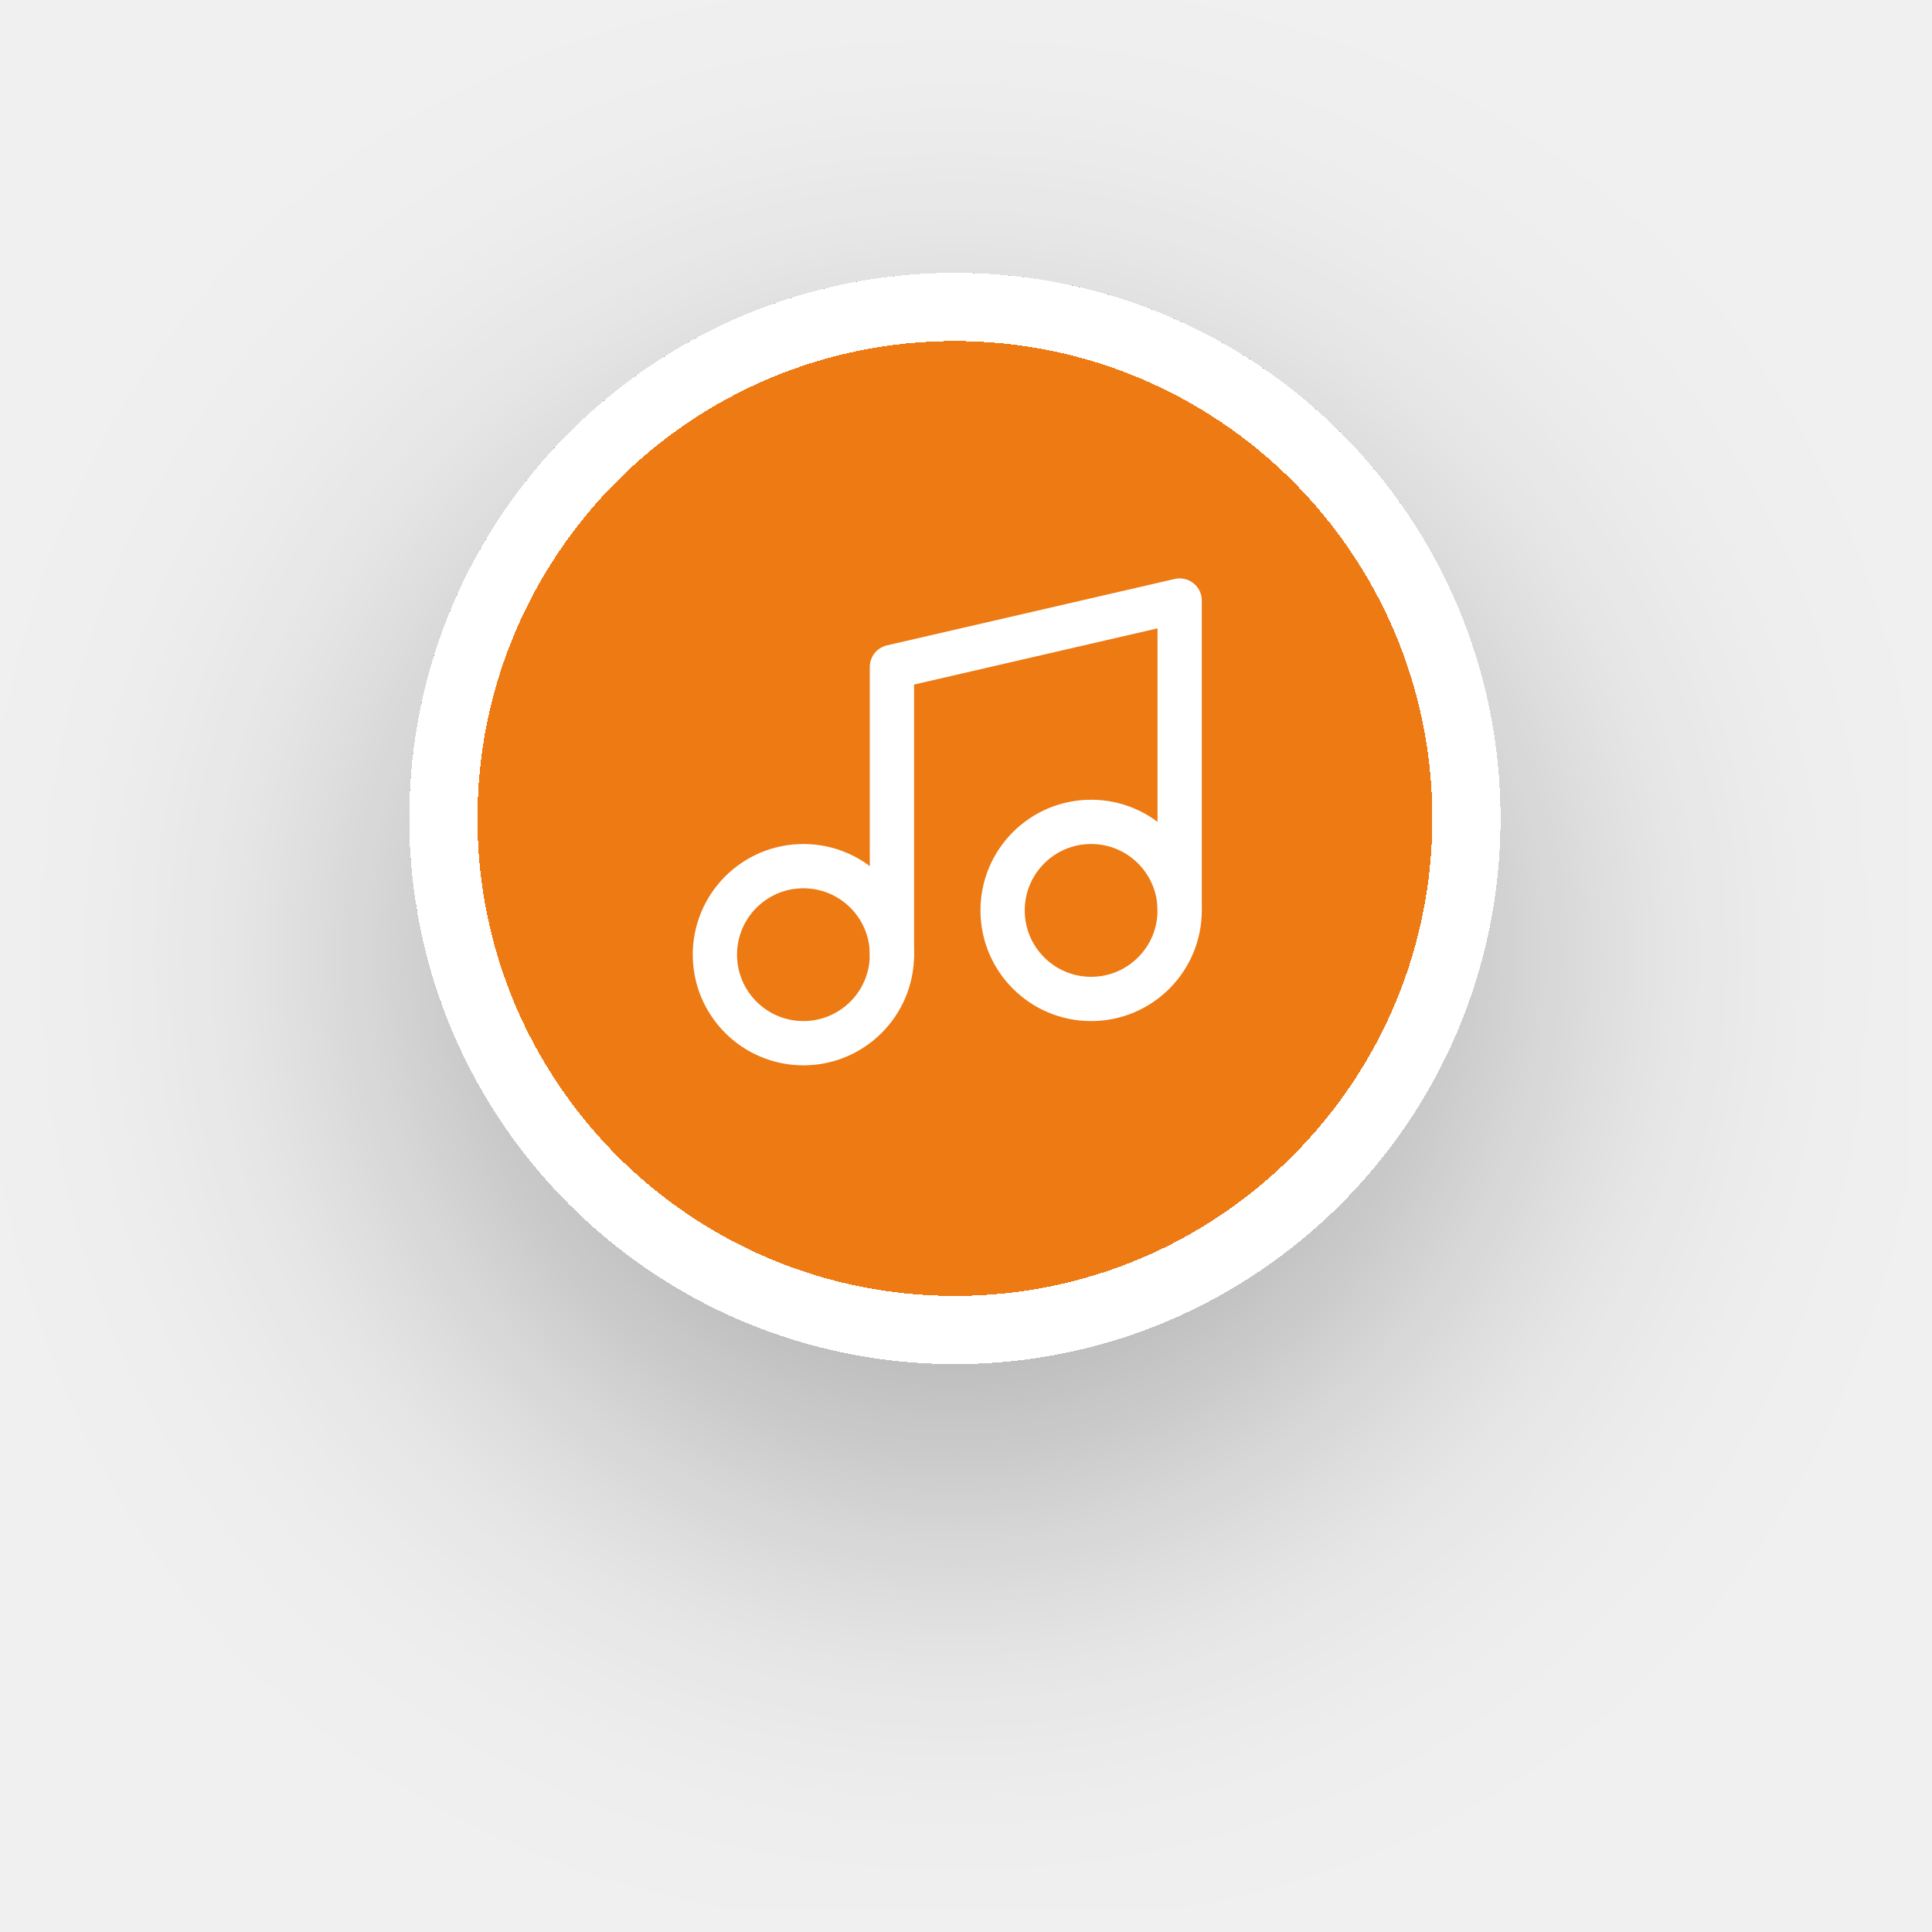
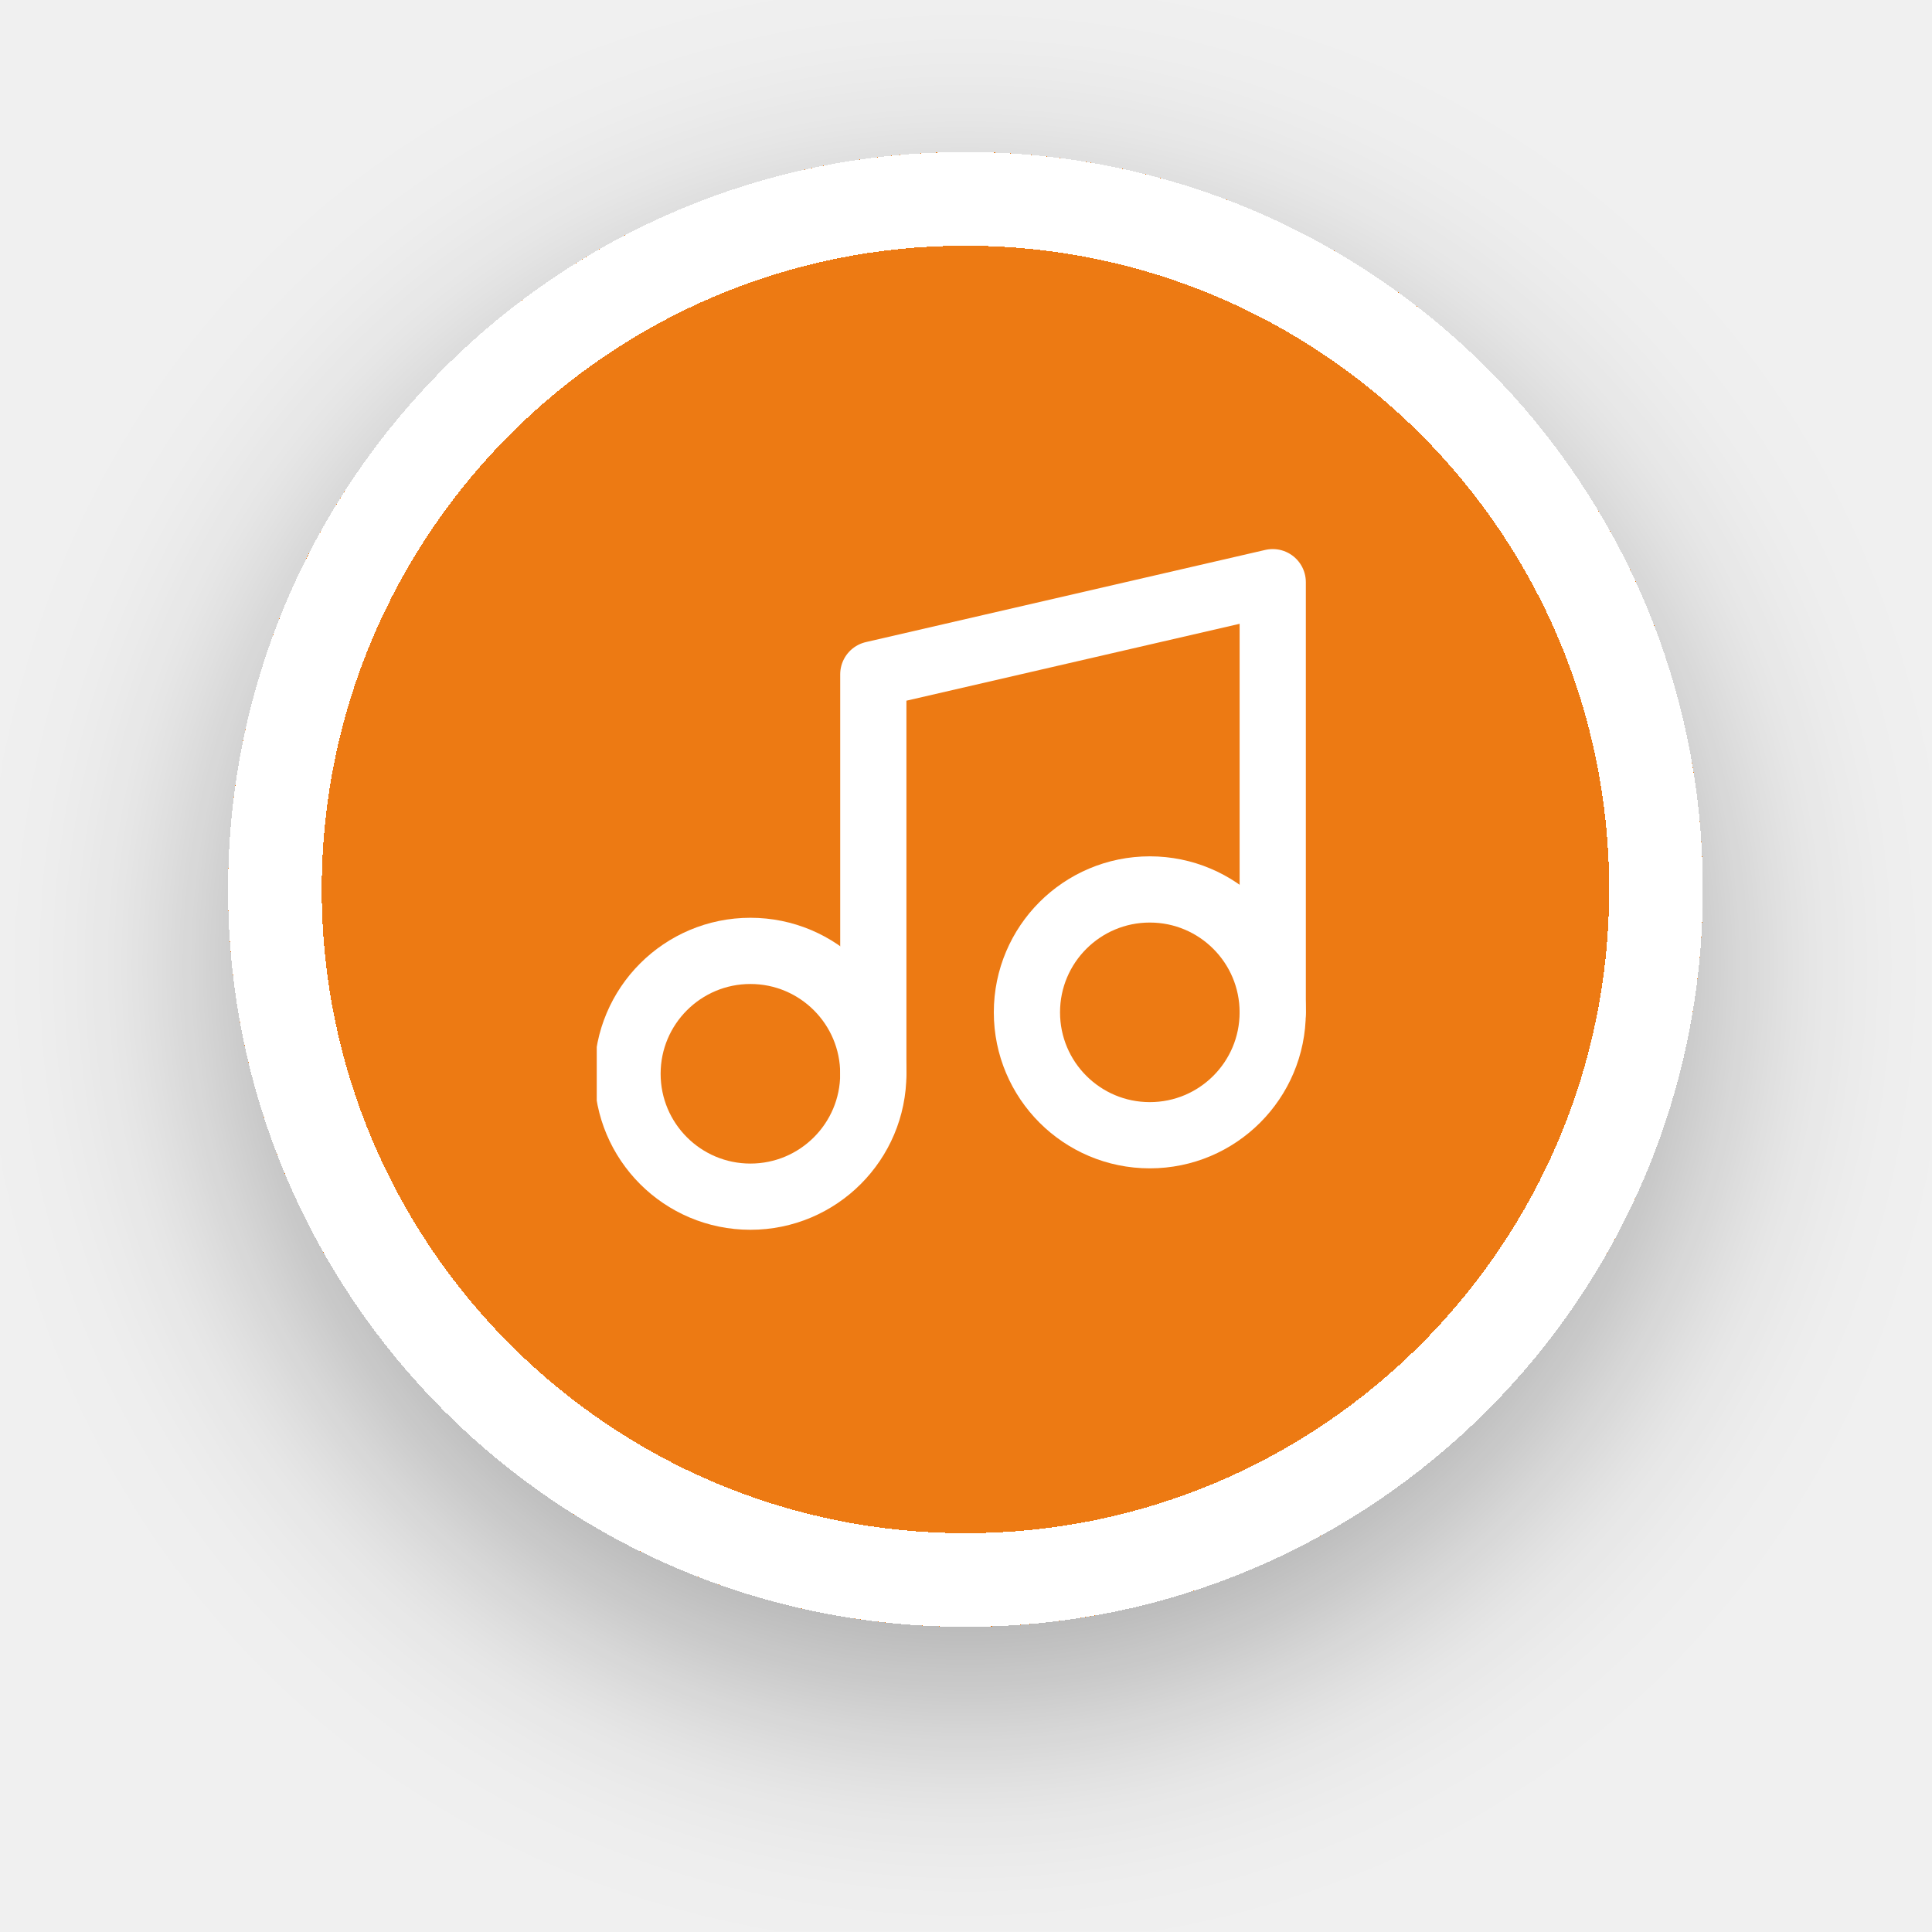
- <svg xmlns="http://www.w3.org/2000/svg" width="73" height="73" viewBox="0 0 73 73" fill="none">
+ <svg xmlns="http://www.w3.org/2000/svg" width="131" height="131" viewBox="0 0 131 131" fill="none">
  <g filter="url(#filter0_d_944_1149)">
-     <path d="M15.463 30.926C15.463 19.539 24.694 10.309 36.08 10.309C47.467 10.309 56.697 19.539 56.697 30.926C56.697 42.312 47.467 51.543 36.08 51.543C24.694 51.543 15.463 42.312 15.463 30.926Z" fill="#ED7A13" shape-rendering="crispEdges" />
-     <path d="M36.08 11.598C46.755 11.598 55.409 20.251 55.409 30.926C55.409 41.601 46.755 50.255 36.08 50.255C25.405 50.255 16.752 41.601 16.752 30.926C16.752 20.251 25.405 11.598 36.08 11.598Z" stroke="white" stroke-width="2.577" shape-rendering="crispEdges" />
+     <rect x="15.463" y="10.309" width="100" height="100" rx="50" fill="#ED7A13" shape-rendering="crispEdges" />
+     <rect x="18.638" y="13.484" width="93.65" height="93.65" rx="46.825" stroke="white" stroke-width="6.35" shape-rendering="crispEdges" />
    <g clip-path="url(#clip0_944_1149)">
-       <path d="M44.573 34.399V22.691L33.701 25.2V36.072" stroke="white" stroke-width="1.673" stroke-linecap="round" stroke-linejoin="round" />
-       <path d="M30.357 39.417C32.204 39.417 33.702 37.919 33.702 36.072C33.702 34.224 32.204 32.727 30.357 32.727C28.509 32.727 27.012 34.224 27.012 36.072C27.012 37.919 28.509 39.417 30.357 39.417Z" stroke="white" stroke-width="1.673" stroke-linecap="round" stroke-linejoin="round" />
-       <path d="M41.228 37.745C43.075 37.745 44.573 36.247 44.573 34.4C44.573 32.552 43.075 31.054 41.228 31.054C39.38 31.054 37.883 32.552 37.883 34.4C37.883 36.247 39.38 37.745 41.228 37.745Z" stroke="white" stroke-width="1.673" stroke-linecap="round" stroke-linejoin="round" />
+       <path d="M86.298 68.641V39.475L59.215 45.725V72.808" stroke="white" stroke-width="4.49" stroke-linecap="round" stroke-linejoin="round" />
+       <path d="M50.882 81.141C55.484 81.141 59.215 77.41 59.215 72.808C59.215 68.206 55.484 64.475 50.882 64.475C46.28 64.475 42.549 68.206 42.549 72.808C42.549 77.41 46.28 81.141 50.882 81.141Z" stroke="white" stroke-width="4.49" stroke-linecap="round" stroke-linejoin="round" />
+       <path d="M77.964 76.975C82.567 76.975 86.297 73.245 86.297 68.642C86.297 64.04 82.567 60.309 77.964 60.309C73.362 60.309 69.631 64.04 69.631 68.642C69.631 73.245 73.362 76.975 77.964 76.975Z" stroke="white" stroke-width="4.49" stroke-linecap="round" stroke-linejoin="round" />
    </g>
  </g>
  <defs>
-     <filter id="filter0_d_944_1149" x="0" y="0" width="72.16" height="72.16" filterUnits="userSpaceOnUse" color-interpolation-filters="sRGB">
+     <filter id="filter0_d_944_1149" x="0" y="0" width="130.926" height="130.926" filterUnits="userSpaceOnUse" color-interpolation-filters="sRGB">
      <feFlood flood-opacity="0" result="BackgroundImageFix" />
      <feColorMatrix in="SourceAlpha" type="matrix" values="0 0 0 0 0 0 0 0 0 0 0 0 0 0 0 0 0 0 127 0" result="hardAlpha" />
      <feOffset dy="5.154" />
      <feGaussianBlur stdDeviation="7.731" />
      <feComposite in2="hardAlpha" operator="out" />
      <feColorMatrix type="matrix" values="0 0 0 0 0 0 0 0 0 0 0 0 0 0 0 0 0 0 0.3 0" />
      <feBlend mode="normal" in2="BackgroundImageFix" result="effect1_dropShadow_944_1149" />
      <feBlend mode="normal" in="SourceGraphic" in2="effect1_dropShadow_944_1149" result="shape" />
    </filter>
    <clipPath id="clip0_944_1149">
-       <rect width="20.071" height="20.071" fill="white" transform="translate(26.1738 21.0186)" />
+       <rect width="50" height="50" fill="white" transform="translate(40.4629 35.3086)" />
    </clipPath>
  </defs>
</svg>
